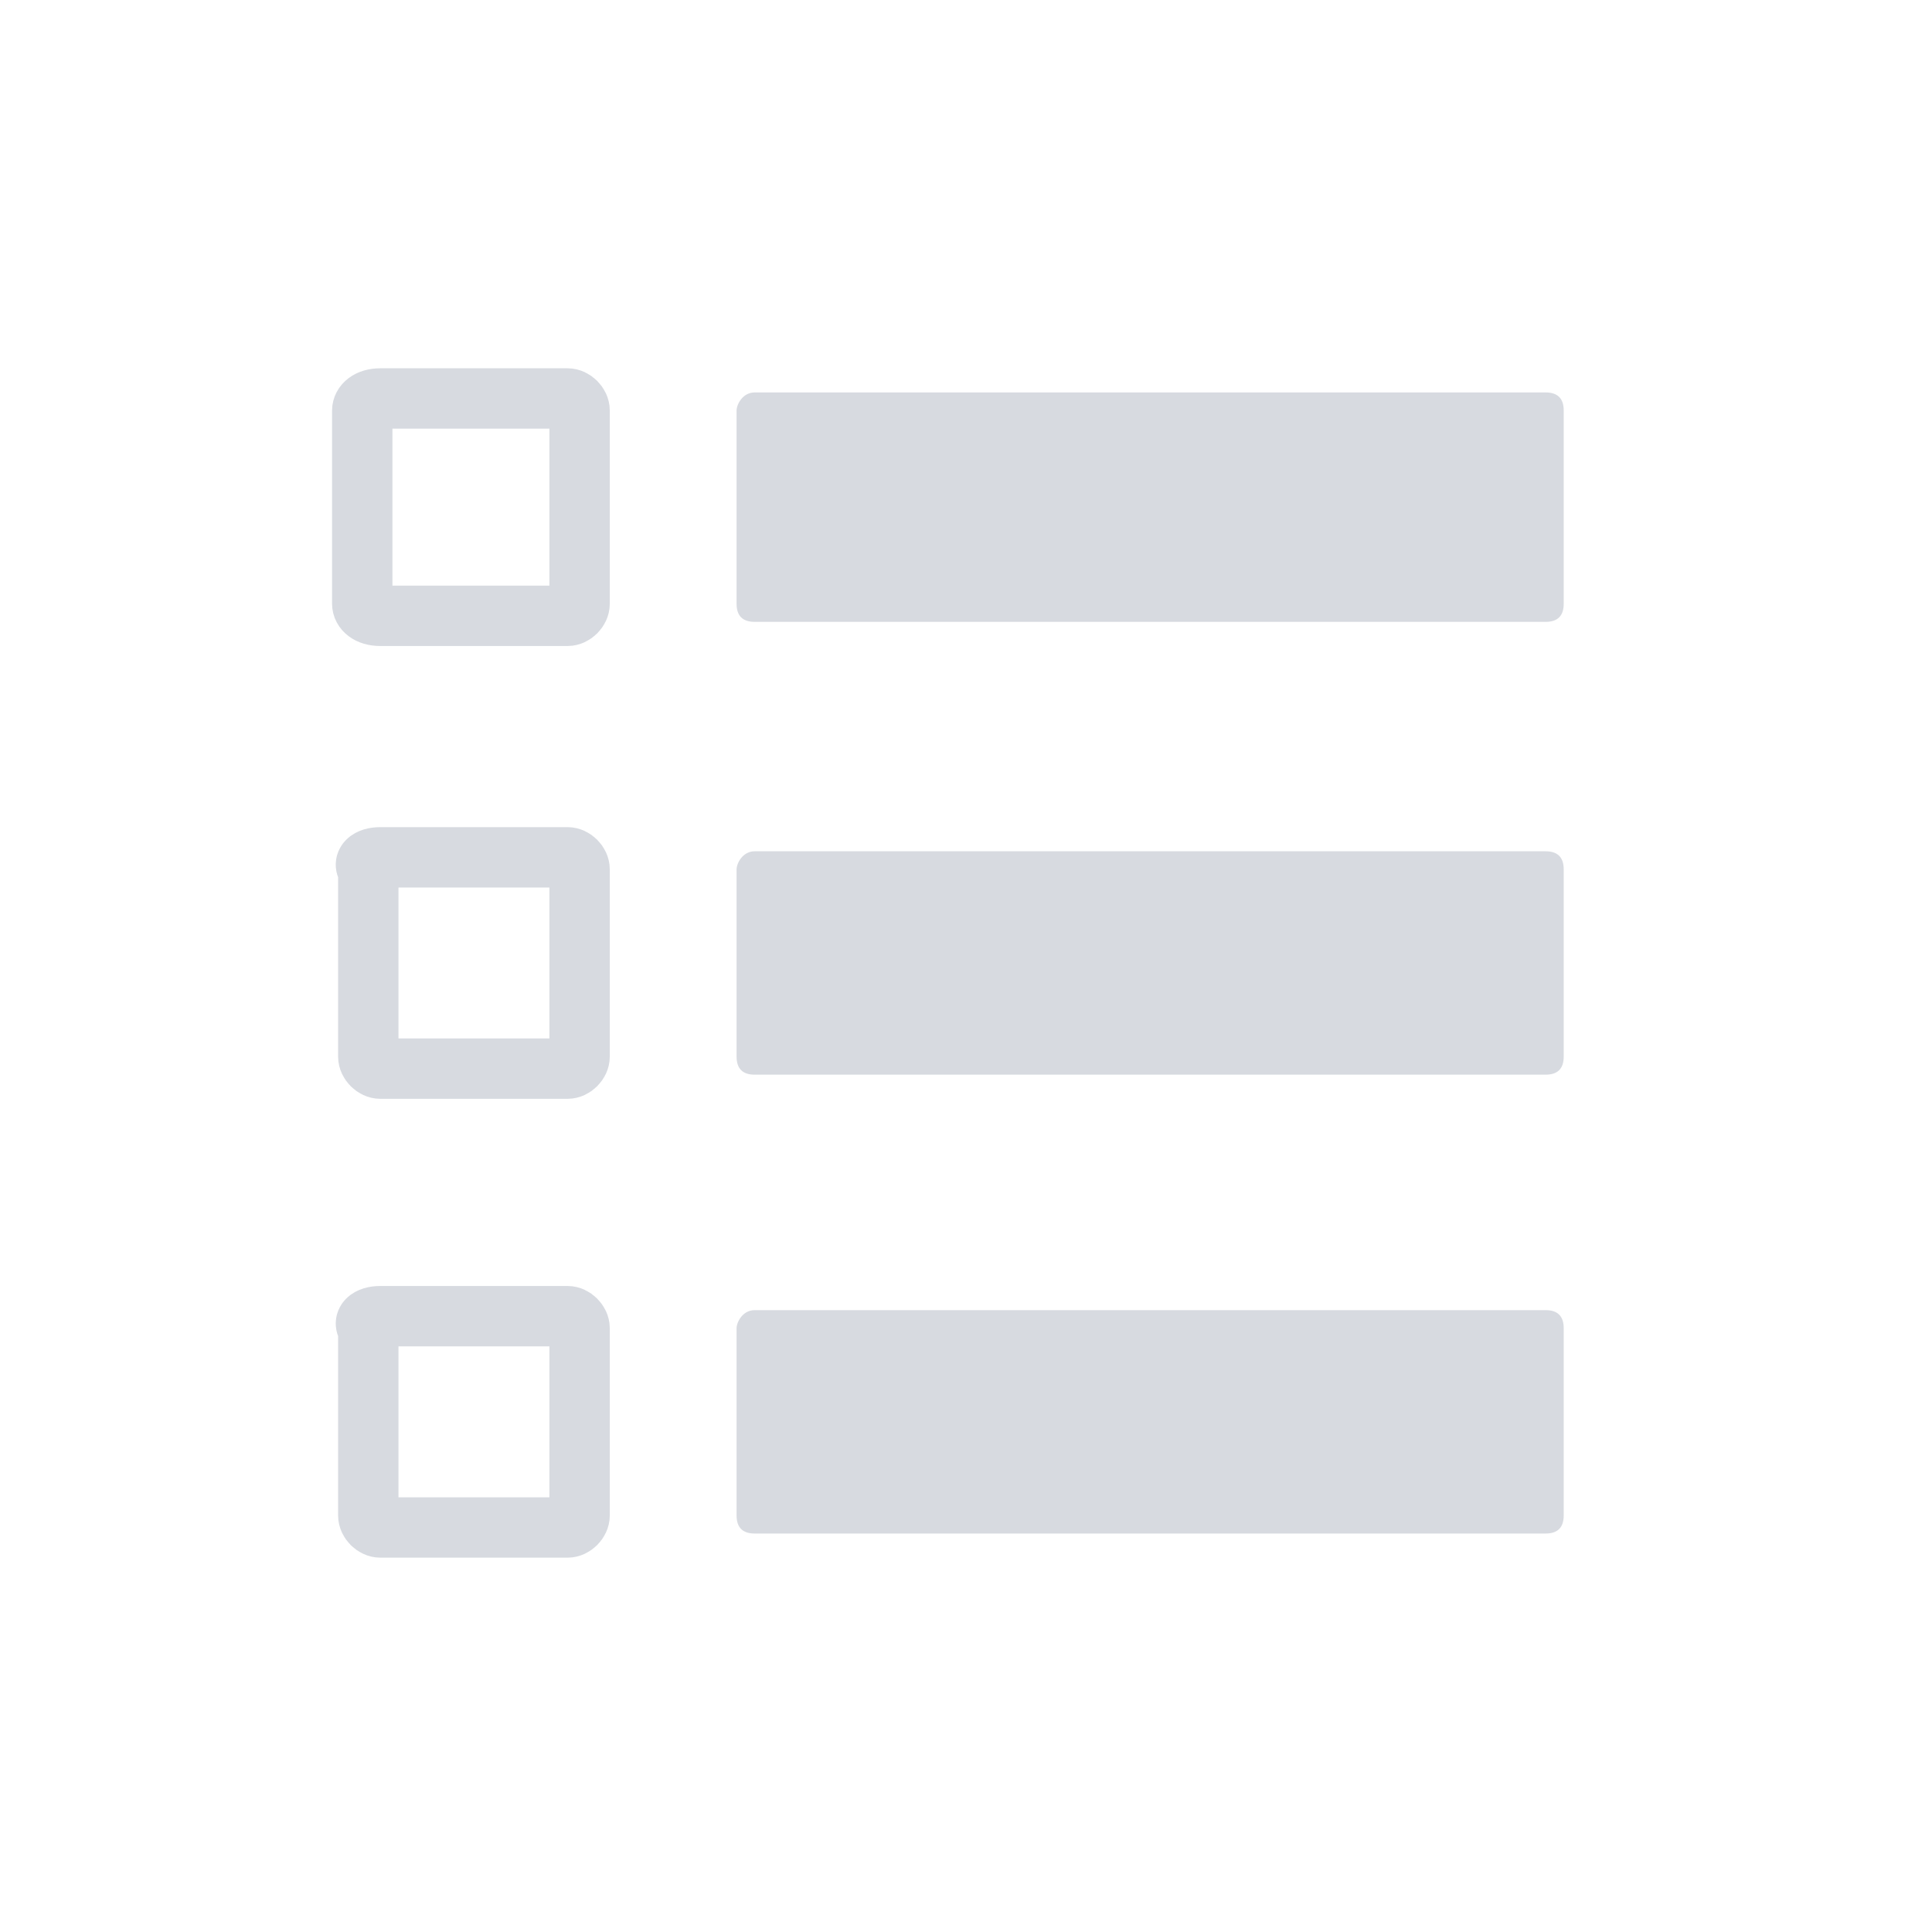
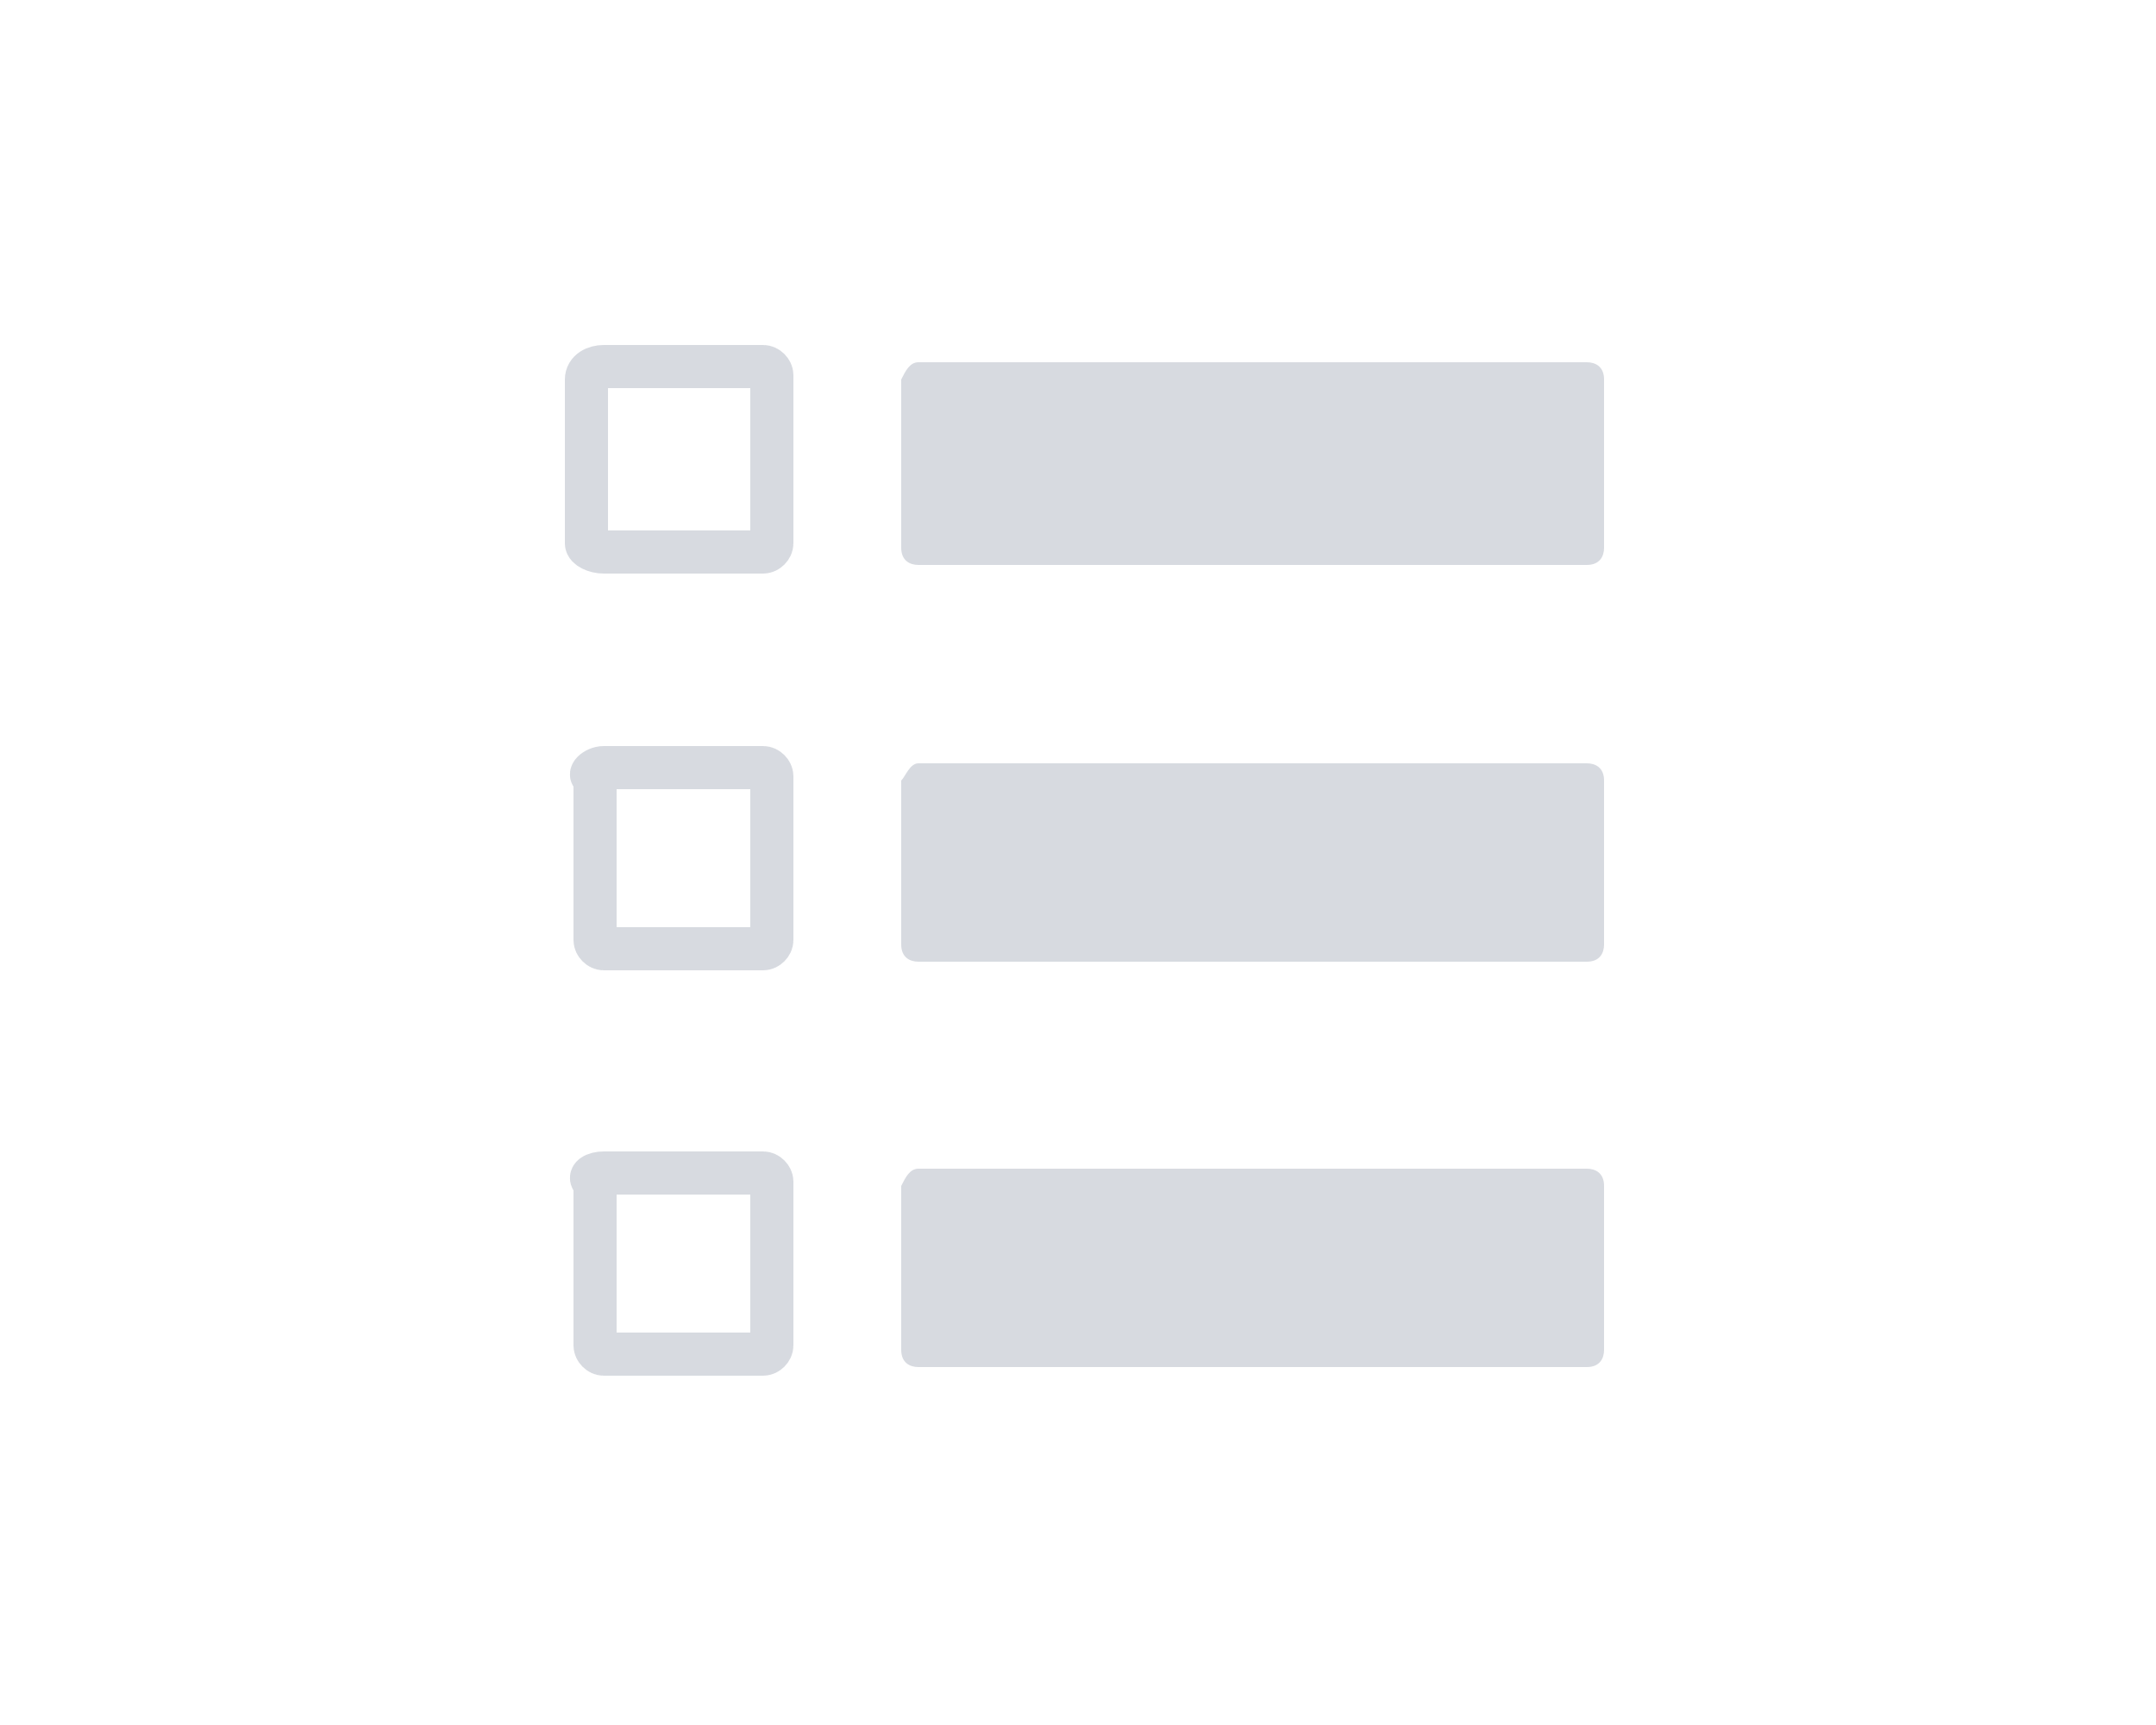
- <svg xmlns="http://www.w3.org/2000/svg" version="1.1" id="Layer_1" x="0px" y="0px" viewBox="0 0 32 32" style="enable-background:new 0 0 32 32;" xml:space="preserve">
-   <path style="fill:none;stroke:#D7DAE0;" d="M6.3,6.6h3.1c0.1,0,0.2,0.1,0.2,0.2V10c0,0.1-0.1,0.2-0.2,0.2H6.3C6.1,10.2,6,10.1,6,10  V6.8C6,6.7,6.1,6.6,6.3,6.6z" />
-   <path style="fill:none;stroke:#D7DAE0;" d="M6.3,14.2h3.1c0.1,0,0.2,0.1,0.2,0.2v3.1c0,0.1-0.1,0.2-0.2,0.2H6.3  c-0.1,0-0.2-0.1-0.2-0.2v-3.1C6,14.3,6.1,14.2,6.3,14.2z" />
-   <path style="fill:none;stroke:#D7DAE0;" d="M6.3,21.8h3.1c0.1,0,0.2,0.1,0.2,0.2v3.1c0,0.1-0.1,0.2-0.2,0.2H6.3  c-0.1,0-0.2-0.1-0.2-0.2V22C6,21.9,6.1,21.8,6.3,21.8z" />
-   <path style="fill:#D7DAE0;" d="M12.5,6.5h13.1c0.2,0,0.3,0.1,0.3,0.3V10c0,0.2-0.1,0.3-0.3,0.3H12.5c-0.2,0-0.3-0.1-0.3-0.3V6.8  C12.2,6.7,12.3,6.5,12.5,6.5z" />
-   <path style="fill:#D7DAE0;" d="M12.5,14.1h13.1c0.2,0,0.3,0.1,0.3,0.3v3.1c0,0.2-0.1,0.3-0.3,0.3H12.5c-0.2,0-0.3-0.1-0.3-0.3v-3.1  C12.2,14.3,12.3,14.1,12.5,14.1z" />
-   <path style="fill:#D7DAE0;" d="M12.5,21.7h13.1c0.2,0,0.3,0.1,0.3,0.3v3.1c0,0.2-0.1,0.3-0.3,0.3H12.5c-0.2,0-0.3-0.1-0.3-0.3V22  C12.2,21.9,12.3,21.7,12.5,21.7z" />
+ <svg xmlns="http://www.w3.org/2000/svg" version="1.1" id="Layer_1" x="0px" y="0px" viewBox="0 0 50 40" style="enable-background:new 0 0 50 40;" xml:space="preserve">
+   <style type="text/css">
+ 	.st0{fill:none;stroke:#D7DAE0;}
+ 	.st1{fill:#D7DAE0;}
+ </style>
+   <g>
+     <path class="st0" d="M14,8.5h3.7c0.1,0,0.2,0.1,0.2,0.2v3.9c0,0.1-0.1,0.2-0.2,0.2H14c-0.2,0-0.4-0.1-0.4-0.2V8.8   C13.6,8.6,13.8,8.5,14,8.5z" />
+     <path class="st0" d="M14,17.8h3.7c0.1,0,0.2,0.1,0.2,0.2v3.8c0,0.1-0.1,0.2-0.2,0.2H14c-0.1,0-0.2-0.1-0.2-0.2v-3.8   C13.6,18,13.8,17.8,14,17.8z" />
+     <path class="st0" d="M14,27.2h3.7c0.1,0,0.2,0.1,0.2,0.2v3.8c0,0.1-0.1,0.2-0.2,0.2H14c-0.1,0-0.2-0.1-0.2-0.2v-3.8   C13.6,27.3,13.8,27.2,14,27.2z" />
+     <path class="st1" d="M21.3,8.4h15.5c0.2,0,0.4,0.1,0.4,0.4v3.9c0,0.2-0.1,0.4-0.4,0.4H21.3c-0.2,0-0.4-0.1-0.4-0.4V8.8   C21,8.6,21.1,8.4,21.3,8.4z" />
+     <path class="st1" d="M21.3,17.7h15.5c0.2,0,0.4,0.1,0.4,0.4v3.8c0,0.2-0.1,0.4-0.4,0.4H21.3c-0.2,0-0.4-0.1-0.4-0.4v-3.8   C21,18,21.1,17.7,21.3,17.7z" />
+     <path class="st1" d="M21.3,27.1h15.5c0.2,0,0.4,0.1,0.4,0.4v3.8c0,0.2-0.1,0.4-0.4,0.4H21.3c-0.2,0-0.4-0.1-0.4-0.4v-3.8   C21,27.3,21.1,27.1,21.3,27.1z" />
+   </g>
</svg>
